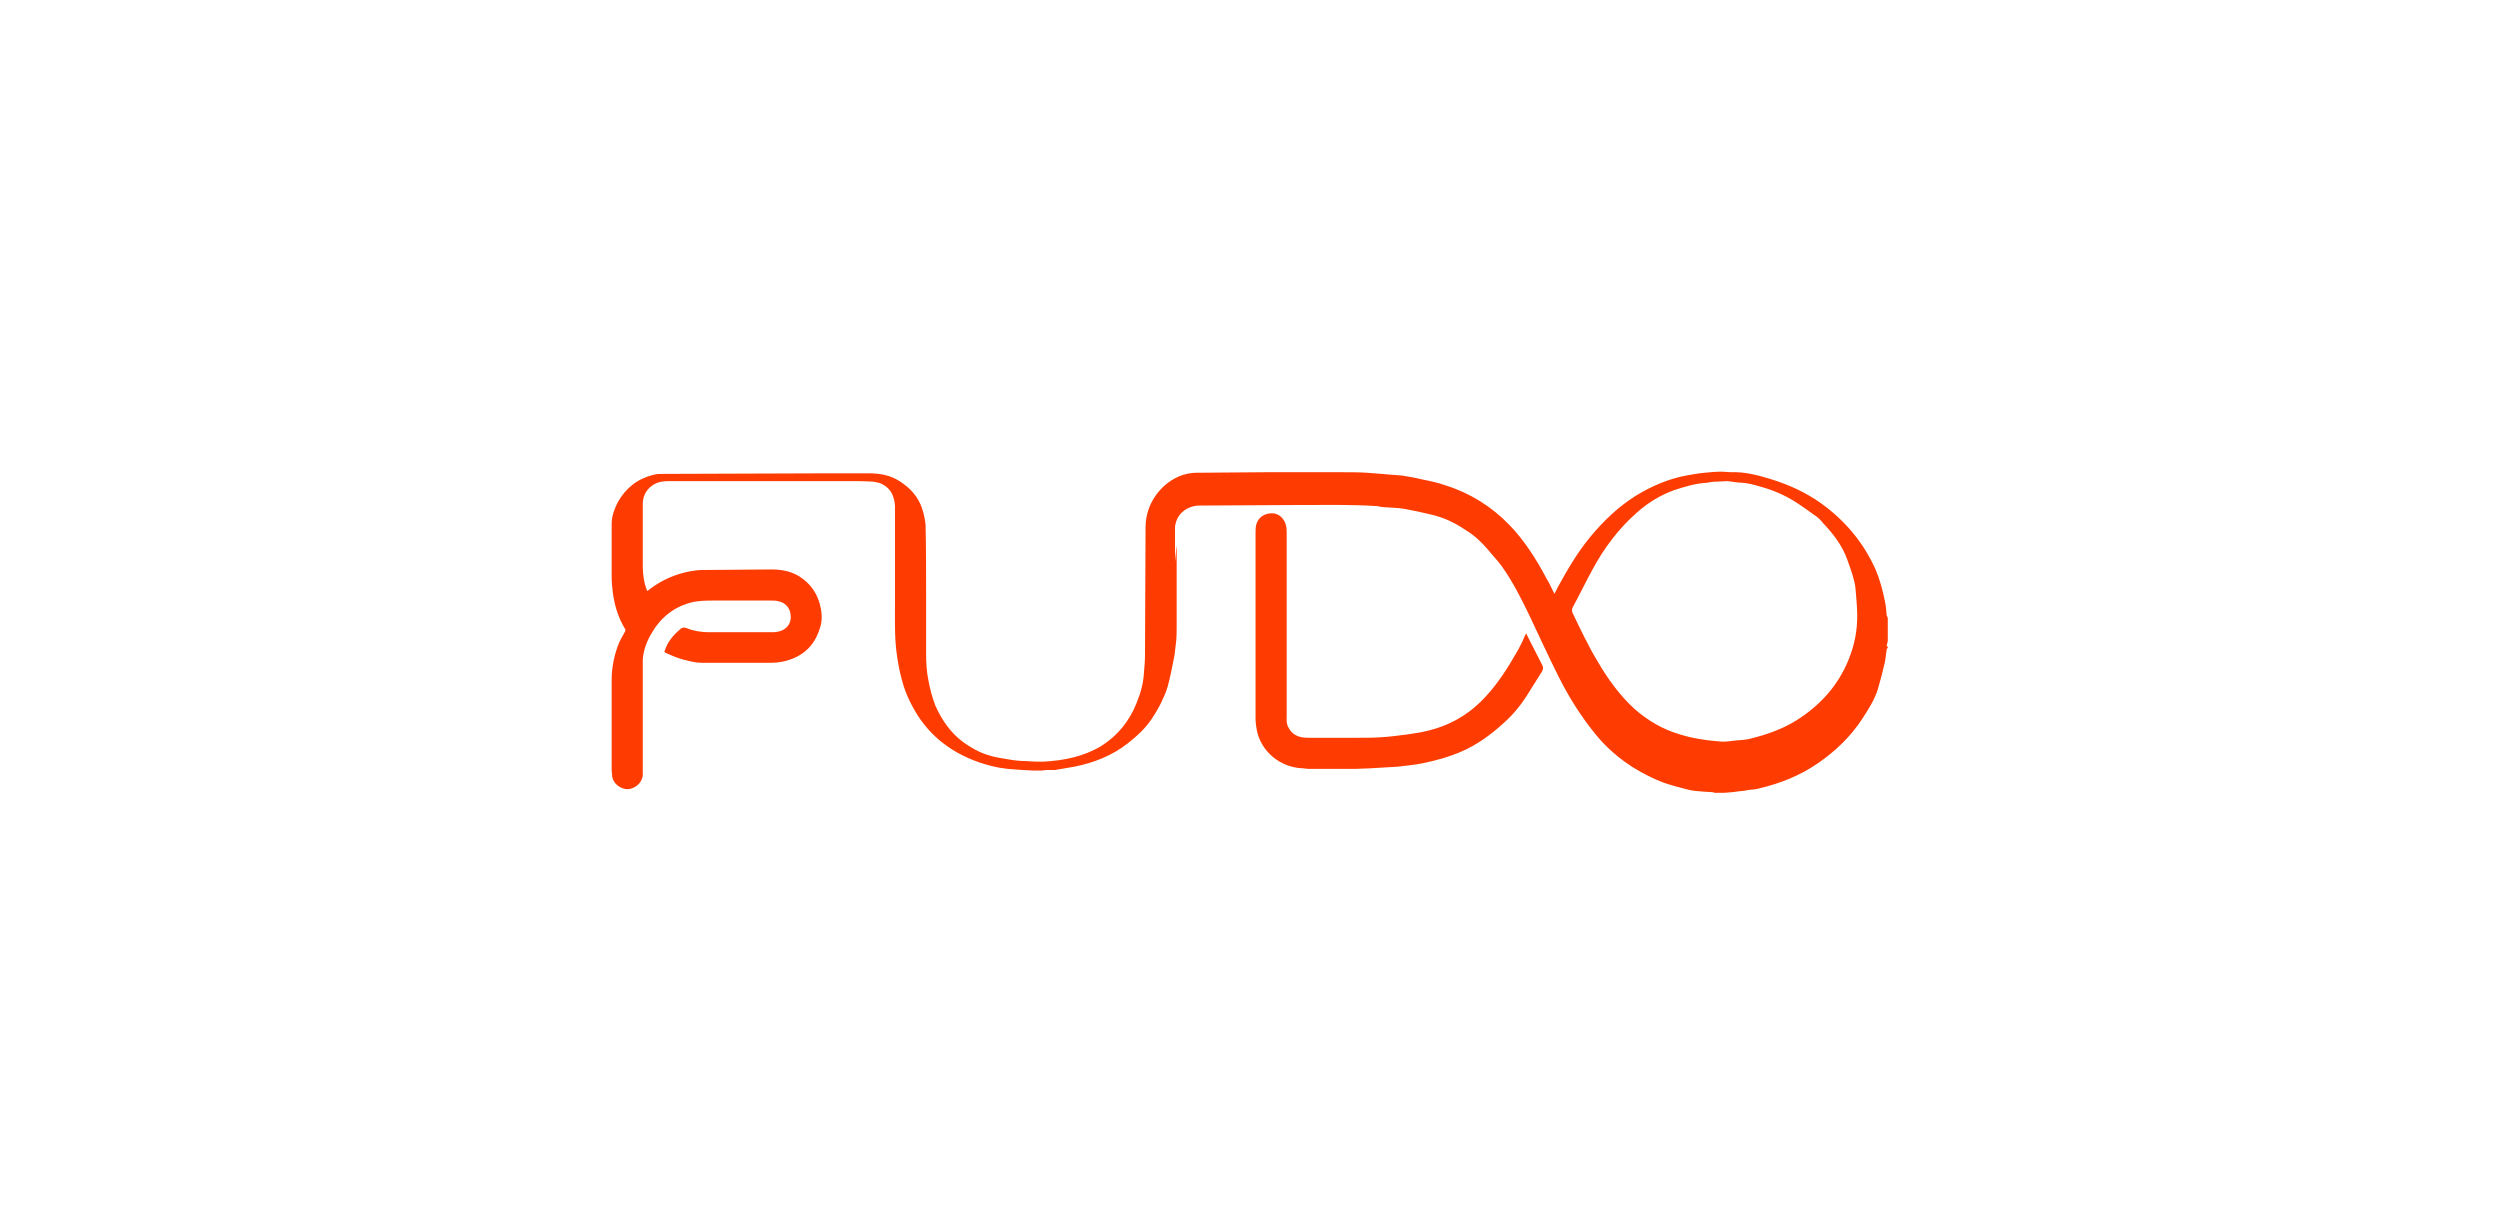
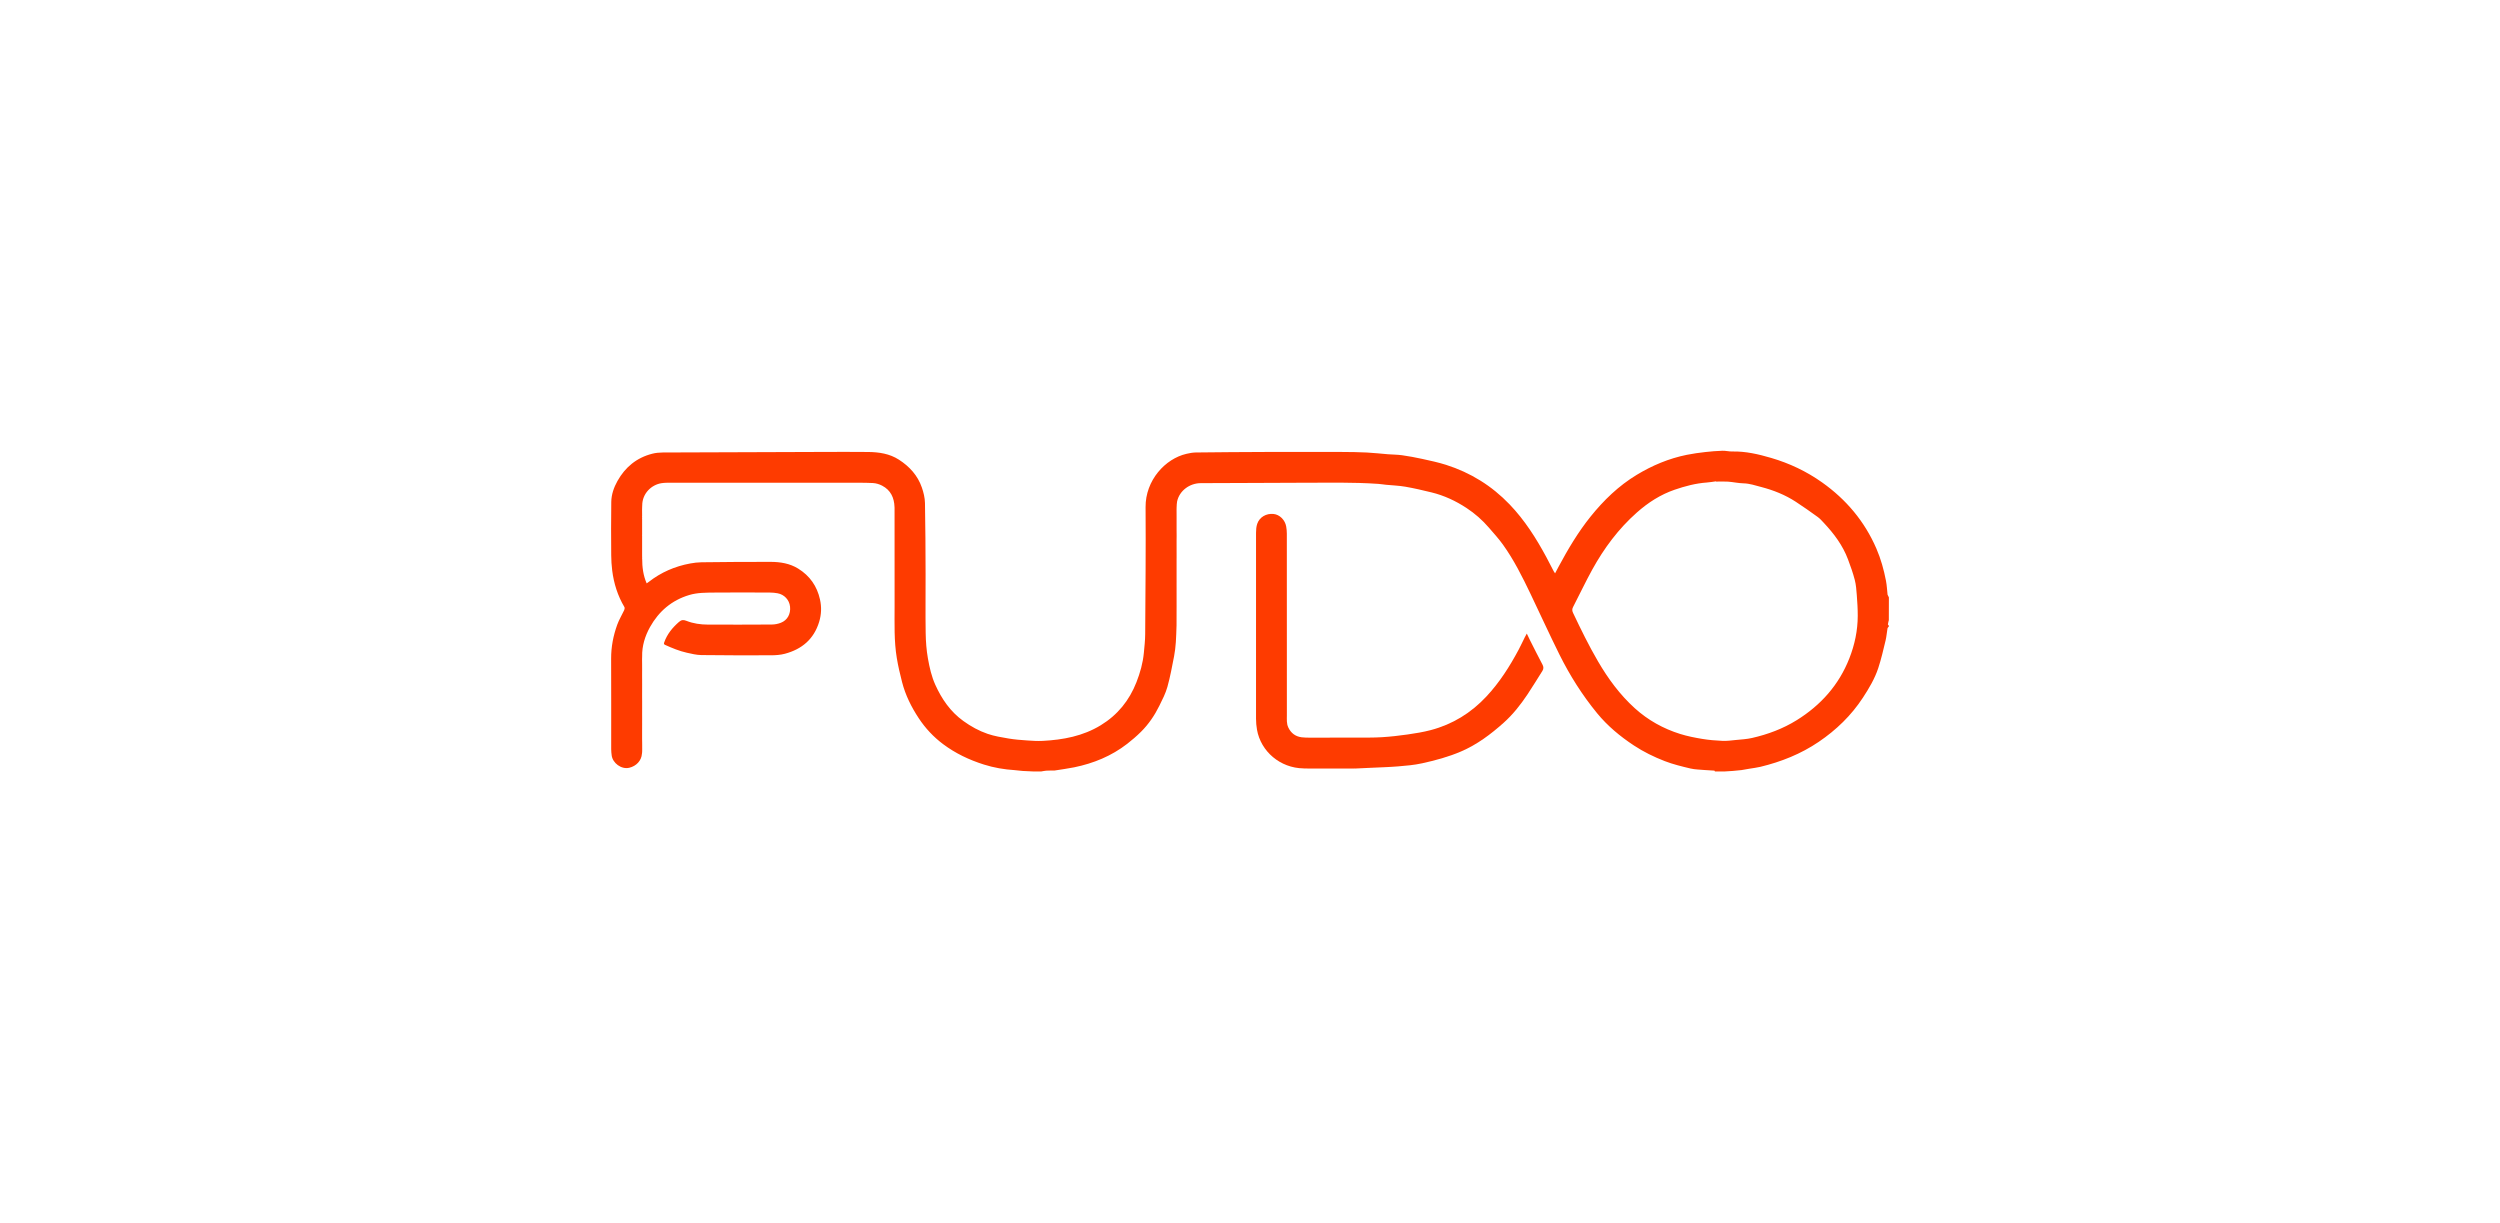
<svg xmlns="http://www.w3.org/2000/svg" version="1.1" id="Layer_1" x="0px" y="0px" viewBox="0 0 450 220" style="enable-background:new 0 0 450 220;" xml:space="preserve">
  <style type="text/css">
- 	.st0{fill:none;}
- 	.st1{fill:#FE3B01;}
- 	.st2{fill:#FE3B00;}
+ 	.st0{fill:#FE3B00;}
</style>
-   <rect class="st0" width="450" height="220" />
  <g>
-     <path class="st1" d="M211.8,98.6c0,0.3,0,0.6,0,0.9c0,0.1,0,0.1,0,0.2c0,0,0,0.1,0,0.1c0,0,0,0.1,0,0.1c0,0.1,0,0.2,0,0.2   c0,0.1,0,0.1,0,0.2c0,0,0,0.1,0,0.1c0,0,0,0.1,0,0.1c0,1.3,0,2.6,0,3.8c0,0.1,0,0.1,0,0.2c0,0,0,0.1,0,0.1c0,0,0,0.1,0,0.1   c0,0.3,0,0.6,0,0.9c0,0.1,0,0.1,0,0.2c0,0,0,0.1,0,0.1c0,0,0,0.1,0,0.1c0,1,0,1.9,0,2.9c0,0,0,0.1,0,0.1c0,0.1,0,0.2,0,0.2   c0,0,0,0.1,0,0.1c0,1.1,0,2.1,0,3.2c0,0,0,0.1,0,0.1c0,1,0,1.9-0.1,2.9c-0.1,0.8-0.2,1.7-0.3,2.5c-0.4,1.9-0.7,3.7-1.2,5.5   c-0.3,1.2-0.9,2.3-1.4,3.4c-0.9,1.7-1.9,3.3-3.3,4.7c-0.8,0.8-1.6,1.5-2.5,2.2c-2.8,2.2-6.1,3.5-9.6,4.2c-1.2,0.2-2.3,0.4-3.5,0.6   c-0.5,0-1,0-1.5,0c-0.3,0-0.6,0.1-0.9,0.1c-0.5,0-1,0-1.5,0c-0.6,0-1.3-0.1-1.9-0.1c-0.5,0-0.9-0.1-1.4-0.1c-1.9-0.1-3.7-0.4-5.6-1   c-2.6-0.8-5.1-2-7.3-3.7c-1.7-1.3-3.2-2.9-4.4-4.7c-1.3-2-2.4-4.2-3-6.5c-0.4-1.4-0.7-2.9-0.9-4.3c-0.5-3.1-0.4-6.2-0.4-9.3   c0-5.9,0-11.8,0-17.7c0-0.1,0-0.1,0-0.2c-0.1-1.7-0.7-3.1-2.2-3.9c-0.5-0.3-1.1-0.4-1.7-0.5c-1.6-0.1-3.1-0.1-4.7-0.1   c-10.5,0-21.1,0-31.6,0c-0.6,0-1.2,0-1.8,0.1c-1.8,0.3-3.4,1.8-3.4,4c0,0.1,0,0.2,0,0.3c0,0.1,0,0.1,0,0.2c0,0.1,0,0.1,0,0.2   c0,0,0,0.1,0,0.1c0,0.1,0,0.2,0,0.2c0,0.1,0,0.1,0,0.2c0,0.1,0,0.1,0,0.2c0,0.1,0,0.1,0,0.2c0,0.1,0,0.1,0,0.2c0,0.1,0,0.1,0,0.2   c0,0.1,0,0.1,0,0.2c0,0,0,0,0,0c0,0,0,0,0,0.1c0,0.1,0,0.2,0,0.3c0,0,0,0,0,0c0,0,0,0,0,0.1c0,0.1,0,0.1,0,0.2c0,0.1,0,0.1,0,0.2   c0,0.1,0,0.1,0,0.2c0,0.1,0,0.1,0,0.2c0,0.1,0,0.1,0,0.2c0,0.1,0,0.1,0,0.2c0,0.1,0,0.1,0,0.2c0,0.1,0,0.1,0,0.2c0,0.1,0,0.1,0,0.2   c0,0.1,0,0.1,0,0.2c0,0.1,0,0.1,0,0.2c0,0.1,0,0.1,0,0.2c0,0.1,0,0.1,0,0.2c0,0.1,0,0.1,0,0.2c0,0.1,0,0.1,0,0.2c0,0.1,0,0.1,0,0.2   c0,0.1,0,0.2,0,0.2c0,0,0,0,0,0c0,0,0,0,0,0.1c0,0.2,0,0.3,0,0.5c0,0.1,0,0.1,0,0.2c0,0.1,0,0.1,0,0.2c0,0.1,0,0.1,0,0.2   c0,0.1,0,0.1,0,0.2c0,0.1,0,0.1,0,0.2c0,0.1,0,0.1,0,0.2c0,0.1,0,0.1,0,0.2c0,0.1,0,0.1,0,0.2c0,0.1,0,0.1,0,0.2c0,0.1,0,0.1,0,0.2   c0,0.1,0,0.1,0,0.2c0,0.1,0,0.1,0,0.2c0,0.1,0,0.1,0,0.2c0,0.1,0,0.1,0,0.2c0,0.1,0,0.1,0,0.2c0,0.1,0,0.1,0,0.2c0,0.1,0,0.1,0,0.2   c0,0.1,0,0.1,0,0.2c0,0.1,0,0.1,0,0.2c0,0.1,0,0.1,0,0.2c0,0.1,0,0.1,0,0.2c0,0.1,0,0.1,0,0.2c0,0,0,0,0,0c0,0,0,0,0,0.1   c0,1.5,0.2,3,0.8,4.5c0.1-0.1,0.3-0.2,0.4-0.3c2.2-1.7,4.7-2.8,7.5-3.3c0.7-0.1,1.3-0.2,2-0.2c4.2,0,8.3-0.1,12.5-0.1   c1.7,0,3.4,0.3,4.9,1.2c2.1,1.3,3.4,3.2,3.9,5.6c0.3,1.4,0.3,2.7-0.2,4c-1,3.1-3.1,4.9-6.2,5.7c-0.8,0.2-1.7,0.3-2.5,0.3   c-4.2,0-8.3,0-12.5,0c-0.9,0-1.8-0.2-2.6-0.4c-1.4-0.3-2.6-0.8-3.9-1.4c-0.3-0.1-0.2-0.3-0.1-0.5c0.5-1.5,1.5-2.7,2.7-3.7   c0.4-0.4,0.8-0.4,1.3-0.2c1.2,0.5,2.6,0.7,3.9,0.7c3.8,0,7.7,0,11.5,0c0.5,0,1.1-0.1,1.6-0.3c1.2-0.5,1.8-1.6,1.6-2.9   c-0.1-1.2-1-2.2-2.3-2.4c-0.4-0.1-0.9-0.1-1.3-0.1c-3.3,0-6.7,0-10,0c-1.5,0-3.1,0-4.5,0.4c-3.2,0.9-5.5,2.9-7.1,5.8   c-0.9,1.6-1.5,3.4-1.4,5.3c0,0.1,0,0.1,0,0.2c0,0.1,0,0.1,0,0.2c0,0,0,0.1,0,0.1c0,0.1,0,0.2,0,0.2c0,0,0,0.1,0,0.1   c0,0.1,0,0.2,0,0.2c0,0.1,0,0.1,0,0.2c0,0.1,0,0.1,0,0.2c0,0.1,0,0.1,0,0.2c0,0.1,0,0.1,0,0.2c0,0.1,0,0.1,0,0.2c0,0.1,0,0.1,0,0.2   c0,0.1,0,0.1,0,0.2c0,0.1,0,0.1,0,0.2c0,0.1,0,0.1,0,0.2c0,0.1,0,0.1,0,0.2c0,0.1,0,0.1,0,0.2c0,0.1,0,0.1,0,0.2c0,0.1,0,0.1,0,0.2   c0,0.1,0,0.1,0,0.2c0,0,0,0.1,0,0.1c0,0.1,0,0.2,0,0.2c0,0.1,0,0.1,0,0.2c0,0.1,0,0.1,0,0.2c0,0.1,0,0.1,0,0.2c0,0.1,0,0.1,0,0.2   c0,0.1,0,0.1,0,0.2c0,0.1,0,0.1,0,0.2c0,0.1,0,0.1,0,0.2c0,0.1,0,0.1,0,0.2c0,0.1,0,0.1,0,0.2c0,0.1,0,0.1,0,0.2c0,0.1,0,0.1,0,0.2   c0,0.1,0,0.1,0,0.2c0,0.1,0,0.1,0,0.2c0,0.1,0,0.1,0,0.2c0,0.1,0,0.1,0,0.2c0,0.1,0,0.1,0,0.2c0,0.1,0,0.1,0,0.2c0,0.2,0,0.3,0,0.5   c0,0,0,0.1,0,0.1c0,0.1,0,0.2,0,0.2c0,0.1,0,0.1,0,0.2c0,0.1,0,0.1,0,0.2c0,0.1,0,0.1,0,0.2c0,0.1,0,0.1,0,0.2c0,0.1,0,0.1,0,0.2   c0,0.1,0,0.1,0,0.2c0,0.1,0,0.1,0,0.2c0,0.1,0,0.1,0,0.2c0,0.1,0,0.1,0,0.2c0,0.1,0,0.1,0,0.2c0,0.1,0,0.1,0,0.2c0,0.1,0,0.1,0,0.2   c0,0.1,0,0.1,0,0.2c0,0.1,0,0.1,0,0.2c0,0.1,0,0.1,0,0.2c0,0.1,0,0.1,0,0.2c0,0.1,0,0.1,0,0.2c0,0.1,0,0.1,0,0.2c0,0,0,0.1,0,0.1   c0,0.1,0,0.2,0,0.2c0,0.1,0,0.1,0,0.2c0,0.1,0,0.1,0,0.2c0,0.1,0,0.1,0,0.2c0,0.1,0,0.1,0,0.2c0,0.1,0,0.1,0,0.2c0,0.1,0,0.1,0,0.2   c0,0.1,0,0.1,0,0.2c0,0.1,0,0.1,0,0.2c0,0.1,0,0.1,0,0.2c0,0.1,0,0.1,0,0.2c0,0.1,0,0.1,0,0.2c0,0.1,0,0.1,0,0.2c0,0,0,0.1,0,0.1   c0,0.1,0,0.2,0,0.2c0,0.1,0,0.1,0,0.2c0,0.1,0,0.1,0,0.2c0,0,0,0.1,0,0.1c0,0.5,0,1,0,1.5c0,0,0,0.1,0,0.1c0,0.1,0,0.2,0,0.2   c0,0.1,0,0.1,0,0.2c0,0.1,0,0.1,0,0.2c0,0.1,0,0.1,0,0.2c0,0.1,0,0.1,0,0.2c0,0.1,0,0.1,0,0.2c0,0.1,0,0.1,0,0.2c0,0.1,0,0.1,0,0.2   c0,0.1,0,0.1,0,0.2c0,0.1,0,0.1,0,0.2c0,0.1,0,0.2,0,0.2c0,0,0,0.1,0,0.1c0,0.1,0,0.1,0,0.2c0,0,0,0.1,0,0.1c0,0.1,0,0.2,0,0.2   c0,0,0,0.1,0,0.1c-0.1,1.2-1,2.2-2.3,2.5c-1.5,0.3-3-0.9-3.2-2.2c0-0.4-0.1-0.7-0.1-1.1c0-5.4,0-10.9,0-16.3c0-2.1,0.4-4.2,1.1-6.1   c0.3-0.9,0.8-1.7,1.3-2.6c0.1-0.2,0.1-0.4,0-0.5c-1.2-2-1.9-4.2-2.2-6.6c-0.1-0.9-0.2-1.8-0.2-2.8c0-3.2,0-6.4,0-9.6   c0-1.3,0.5-2.6,1.1-3.8c1.4-2.5,3.5-4.2,6.3-4.9c0.6-0.2,1.2-0.2,1.9-0.2c9.6,0,19.2-0.1,28.7-0.1c2.8,0,5.5,0,8.3,0   c1.9,0,3.8,0.3,5.5,1.4c1.9,1.2,3.4,2.8,4.1,5c0.3,0.9,0.5,1.9,0.6,2.8c0.1,4.3,0.1,8.5,0.1,12.8c0,3.5,0,7.1,0,10.6   c0,1.5,0.1,3.1,0.4,4.6c0.3,1.6,0.7,3.2,1.3,4.7c1.2,2.6,2.7,4.8,5,6.5c1.4,1,2.8,1.8,4.4,2.3c1.2,0.4,2.5,0.6,3.8,0.8   c1.1,0.2,2.2,0.3,3.3,0.3c1,0.1,1.9,0.1,2.9,0.1c3.7-0.2,7.2-0.9,10.4-2.8c3-1.9,5.1-4.5,6.4-7.8c0.7-1.7,1.2-3.5,1.3-5.3   c0.1-1.1,0.2-2.2,0.2-3.4c0-7.6,0.1-15.2,0.1-22.9c0-4.8,3.5-8.7,7.4-9.6c0.5-0.1,1.1-0.2,1.6-0.2c4.2,0,8.4-0.1,12.6-0.1   c4.6,0,9.2,0,13.8,0c1.5,0,3,0,4.5,0.1c1.3,0.1,2.5,0.2,3.8,0.3c0.8,0.1,1.7,0.1,2.5,0.2c1.2,0.2,2.4,0.4,3.6,0.7   c1.5,0.3,2.9,0.6,4.3,1.1c4.4,1.4,8.2,3.8,11.4,7.1c2.7,2.8,4.8,6.1,6.6,9.5c0.5,0.8,0.9,1.7,1.3,2.5c0.1,0.1,0.1,0.2,0.2,0.4   c0.2-0.4,0.4-0.8,0.6-1.2c1.7-3.1,3.5-6.2,5.8-9c2.4-2.9,5.1-5.5,8.3-7.5c2.8-1.7,5.8-3,9-3.6c1.1-0.2,2.2-0.4,3.3-0.5   c1-0.1,2.1-0.2,3.1-0.2c0.6,0,1.2,0.1,1.7,0.1c2.4-0.1,4.7,0.5,7,1.2c3.3,1,6.4,2.4,9.2,4.4c4.3,3.1,7.6,7,9.8,11.9   c0.8,1.9,1.3,3.8,1.7,5.8c0.2,0.8,0.2,1.7,0.3,2.5c0.1,0.2,0.2,0.3,0.2,0.5c0,1.4,0,2.7,0,4.1c-0.1,0.3-0.1,0.5-0.2,0.8   c0,0.1,0.1,0.2,0.2,0.2c0,0.1,0,0.1,0,0.2c-0.1,0.1-0.2,0.2-0.2,0.3c-0.1,0.7-0.2,1.5-0.3,2.2c-0.4,1.7-0.8,3.3-1.3,5   c-0.6,1.9-1.7,3.6-2.8,5.3c-2.1,3.2-4.8,5.8-8,8c-3.2,2.2-6.7,3.6-10.5,4.5c-0.6,0.2-1.3,0.2-2,0.3c-0.5,0.1-1,0.2-1.4,0.2   c-0.5,0.1-1,0.1-1.6,0.2c-0.5,0-0.9,0.1-1.4,0.1c-0.6,0-1.2,0-1.8,0c0-0.1-0.1-0.1-0.1-0.1c-0.6,0-1.1-0.1-1.7-0.1   c-0.9-0.1-1.7-0.1-2.6-0.3c-1.6-0.4-3.1-0.8-4.6-1.3c-1.9-0.7-3.8-1.7-5.6-2.8c-2.5-1.6-4.7-3.5-6.6-5.8c-2.7-3.3-4.9-6.8-6.8-10.6   c-1.8-3.6-3.5-7.3-5.2-10.9c-1.5-3.1-3-6.1-5-8.9c-0.8-1.1-1.7-2-2.5-3c-1.2-1.4-2.5-2.6-4-3.5c-1.9-1.3-4-2.3-6.3-2.8   c-1.6-0.4-3.1-0.7-4.7-1c-1.1-0.2-2.3-0.2-3.5-0.3c-0.5,0-0.9-0.1-1.4-0.2c-4.6-0.3-9.2-0.2-13.9-0.2c-6,0-12.1,0.1-18.1,0.1   c-2,0-3.9,1.3-4.3,3.3c-0.1,0.3-0.1,0.7-0.1,1c0,0,0,0.1,0,0.1c0,0.1,0,0.2,0,0.2c0,0,0,0.1,0,0.1c0,0.1,0,0.2,0,0.2   c0,0,0,0.1,0,0.1c0,0.3,0,0.6,0,0.9c0,0.1,0,0.1,0,0.2c0,0,0,0.1,0,0.1c0,0,0,0.1,0,0.1c0,0.7,0,1.5,0,2.2c0,0,0,0.1,0,0.1   c0,0.1,0,0.2,0,0.2c0,0.1,0,0.1,0,0.2c0,0,0,0.1,0,0.1c0,0.1,0,0.1,0,0.2c0,0,0,0.1,0,0.1c0,0.1,0,0.1,0,0.2c0,0,0,0.1,0,0.1   c0,0,0,0.1,0,0.1c0,0.1,0,0.2,0,0.2c0,0,0,0.1,0,0.1C211.8,97.7,211.8,98.1,211.8,98.6C211.8,98.5,211.8,98.6,211.8,98.6z    M308.9,86.7C308.9,86.7,308.9,86.7,308.9,86.7c-0.6,0-1.1,0.1-1.7,0.2c-2,0.1-3.9,0.7-5.8,1.3c-2.5,0.9-4.8,2.3-6.8,4.1   c-3.3,2.9-5.9,6.4-8,10.3c-1.2,2.2-2.3,4.5-3.5,6.7c-0.2,0.4-0.2,0.7,0,1.1c1.4,2.9,2.8,5.9,4.5,8.7c1.8,3.1,3.9,6,6.6,8.5   c2.4,2.1,5.1,3.7,8.2,4.6c1.3,0.4,2.6,0.7,4,0.9c1.2,0.2,2.4,0.3,3.6,0.4c0.8,0,1.5-0.1,2.3-0.2c1-0.1,2-0.1,3-0.4   c2.8-0.7,5.6-1.7,8-3.2c4.3-2.7,7.6-6.3,9.5-11.1c1-2.5,1.5-5,1.5-7.7c0-1.2-0.1-2.5-0.2-3.7c-0.1-0.9-0.1-1.9-0.4-2.8   c-0.3-1.3-0.8-2.5-1.2-3.7c-0.9-2.5-2.5-4.6-4.4-6.6c-0.3-0.4-0.7-0.8-1.1-1.1c-1.3-0.9-2.6-1.9-3.9-2.7c-1.9-1.2-4-2.1-6.2-2.7   c-1-0.3-2.1-0.6-3.2-0.7c-0.9,0-1.8-0.2-2.8-0.3C310.3,86.6,309.6,86.7,308.9,86.7z" />
-     <path class="st2" d="M234.6,138.3c-4.2-0.1-7.7-3.1-8.4-7c-0.1-0.6-0.2-1.3-0.2-2c0-11.2,0-22.3,0-33.5c0-0.5,0-1.1,0.2-1.6   c0.4-1.2,1.6-1.9,3-1.8c1.1,0.1,2.1,1.1,2.3,2.3c0.1,0.4,0.1,0.9,0.1,1.3c0,10.9,0,21.8,0,32.7c0,0.7-0.1,1.5,0.3,2.2   c0.5,1,1.3,1.6,2.4,1.8c0.5,0.1,1,0.1,1.5,0.1c2.8,0,5.7,0,8.5,0c1.5,0,3,0,4.4-0.1c1.5-0.1,3.1-0.3,4.6-0.5   c1.4-0.2,2.8-0.4,4.2-0.8c3.9-1,7.3-3.1,10-6.1c2.3-2.5,4.1-5.4,5.8-8.4c0.4-0.8,0.8-1.5,1.1-2.3c0.1-0.2,0.2-0.4,0.3-0.6   c0.2,0.4,0.4,0.8,0.6,1.2c0.8,1.5,1.5,3,2.3,4.5c0.2,0.4,0.2,0.7,0,1.1c-0.9,1.4-1.8,2.9-2.7,4.3c-1.2,1.9-2.6,3.6-4.3,5.1   c-2.3,2.1-4.8,3.9-7.6,5.1c-2.3,1-4.6,1.6-7,2.1c-1.4,0.3-2.9,0.4-4.4,0.6c-1.7,0.1-3.3,0.2-5,0.3c-0.9,0-1.8,0.1-2.7,0.1   c0,0-0.1,0-0.1,0c-0.1,0-0.1,0-0.2,0c0,0-0.1,0-0.1,0c-0.1,0-0.1,0-0.2,0c0,0-0.1,0-0.1,0c-0.1,0-0.1,0-0.2,0c0,0-0.1,0-0.1,0   c-0.1,0-0.1,0-0.2,0c0,0-0.1,0-0.1,0c-0.1,0-0.1,0-0.2,0c0,0-0.1,0-0.1,0c-0.1,0-0.1,0-0.2,0c0,0-0.1,0-0.1,0c-0.1,0-0.1,0-0.2,0   c0,0-0.1,0-0.1,0c-0.1,0-0.1,0-0.2,0c0,0-0.1,0-0.1,0c-0.1,0-0.1,0-0.2,0c0,0-0.1,0-0.1,0c-0.1,0-0.1,0-0.2,0c0,0-0.1,0-0.1,0   c-0.1,0-0.1,0-0.2,0c0,0-0.1,0-0.1,0c-0.1,0-0.1,0-0.2,0c0,0-0.1,0-0.1,0c-0.1,0-0.1,0-0.2,0c0,0-0.1,0-0.1,0c-0.1,0-0.1,0-0.2,0   c0,0-0.1,0-0.1,0c-0.1,0-0.1,0-0.2,0c0,0-0.1,0-0.1,0c-0.1,0-0.1,0-0.2,0c0,0-0.1,0-0.1,0c-0.1,0-0.1,0-0.2,0c0,0-0.1,0-0.1,0   c-0.1,0-0.1,0-0.2,0c0,0-0.1,0-0.1,0c-0.1,0-0.1,0-0.2,0c0,0-0.1,0-0.1,0c-0.1,0-0.1,0-0.2,0c0,0-0.1,0-0.1,0c-0.1,0-0.1,0-0.2,0   c0,0-0.1,0-0.1,0c-0.1,0-0.1,0-0.2,0c0,0-0.1,0-0.1,0c-0.1,0-0.1,0-0.2,0c0,0-0.1,0-0.1,0c-0.1,0-0.1,0-0.2,0c0,0-0.1,0-0.1,0   c-0.1,0-0.1,0-0.2,0c0,0-0.1,0-0.1,0c-0.1,0-0.1,0-0.2,0c0,0-0.1,0-0.1,0c-0.1,0-0.1,0-0.2,0c0,0-0.1,0-0.1,0c-0.1,0-0.1,0-0.2,0   C234.7,138.3,234.7,138.3,234.6,138.3z" />
+     <path class="st0" d="M340,107.529c-0.079-0.163-0.158-0.326-0.238-0.489c-0.092-0.835-0.128-1.681-0.287-2.504   c-0.383-1.987-0.92-3.934-1.728-5.799c-2.119-4.893-5.426-8.822-9.768-11.902c-2.8-1.987-5.868-3.44-9.163-4.407   c-2.292-0.673-4.609-1.216-7.029-1.16c-0.579,0.013-1.162-0.151-1.74-0.132c-1.031,0.034-2.063,0.113-3.088,0.231   c-1.11,0.128-2.222,0.276-3.317,0.498c-3.227,0.653-6.223,1.908-9.03,3.607c-3.253,1.969-5.941,4.569-8.307,7.512   c-2.246,2.794-4.064,5.862-5.754,9.01c-0.203,0.379-0.402,0.761-0.639,1.209c-0.105-0.161-0.185-0.263-0.244-0.376   c-0.443-0.846-0.872-1.7-1.325-2.541c-1.84-3.416-3.907-6.668-6.615-9.494c-3.212-3.351-7.028-5.719-11.441-7.122   c-1.413-0.449-2.874-0.755-4.325-1.075c-1.186-0.261-2.384-0.481-3.587-0.652c-0.831-0.118-1.68-0.11-2.519-0.176   c-1.272-0.1-2.54-0.252-3.814-0.314c-1.489-0.073-2.982-0.095-4.473-0.099c-4.584-0.012-9.169-0.015-13.753-0.001   c-4.195,0.013-8.39,0.046-12.585,0.094c-0.549,0.006-1.106,0.113-1.644,0.236c-3.851,0.88-7.418,4.775-7.383,9.606   c0.056,7.623-0.023,15.248-0.071,22.872c-0.007,1.119-0.135,2.239-0.24,3.356c-0.171,1.824-0.664,3.572-1.329,5.275   c-1.285,3.29-3.396,5.901-6.428,7.753c-3.202,1.956-6.762,2.619-10.439,2.813c-0.95,0.05-1.91-0.014-2.862-0.081   c-1.095-0.077-2.195-0.16-3.276-0.342c-1.277-0.215-2.574-0.427-3.793-0.844c-1.565-0.535-3.015-1.341-4.371-2.318   c-2.331-1.68-3.883-3.955-5.039-6.506c-0.679-1.499-1.041-3.115-1.33-4.747c-0.268-1.516-0.38-3.043-0.405-4.567   c-0.057-3.526-0.003-7.054-0.016-10.581c-0.016-4.274-0.023-8.549-0.109-12.822c-0.019-0.94-0.254-1.908-0.564-2.804   c-0.746-2.158-2.213-3.771-4.123-5.002c-1.685-1.086-3.58-1.365-5.525-1.387c-2.759-0.03-5.518-0.016-8.277-0.008   c-9.576,0.028-19.152,0.057-28.728,0.1c-0.622,0.003-1.262,0.066-1.863,0.218c-2.813,0.715-4.875,2.414-6.277,4.919   c-0.65,1.162-1.089,2.424-1.11,3.75c-0.052,3.198-0.03,6.398-0.01,9.596c0.006,0.92,0.063,1.845,0.177,2.757   c0.293,2.335,0.986,4.545,2.197,6.583c0.078,0.132,0.038,0.388-0.035,0.546c-0.407,0.877-0.923,1.711-1.251,2.615   c-0.715,1.97-1.112,4.005-1.103,6.12c0.023,5.441,0.006,10.883,0.011,16.324c0,0.367,0.043,0.735,0.089,1.1   c0.172,1.357,1.717,2.567,3.174,2.219c1.242-0.297,2.185-1.269,2.269-2.514c0.006-0.035,0.011-0.069,0.017-0.104   c0.007-0.079,0.014-0.158,0.022-0.237c0.001-0.031,0.002-0.062,0.002-0.093c0.001-0.051,0.003-0.102,0.004-0.153   c0-0.031,0-0.062,0.001-0.092c0.001-0.079,0.001-0.158,0.002-0.237c-0.001-0.057-0.001-0.115-0.002-0.172   c0-0.052,0.001-0.104,0.001-0.156c0-0.057-0.001-0.115-0.001-0.172c0-0.052,0-0.104,0-0.156c-0.001-0.058-0.002-0.115-0.002-0.173   c0-0.052,0-0.103-0.001-0.155c-0.001-0.058-0.001-0.116-0.002-0.173c-0.001-0.052-0.001-0.103-0.002-0.155   c-0.001-0.058-0.002-0.116-0.003-0.174c-0.001-0.079-0.002-0.157-0.003-0.236c0-0.031-0.001-0.062-0.001-0.094   c0-0.516,0-1.031,0-1.547c0.001-0.031,0.001-0.062,0.002-0.094c0-0.051,0.001-0.102,0.001-0.153c0-0.058,0-0.116,0-0.174   c0-0.079,0-0.157,0-0.236c0-0.031,0.001-0.062,0.001-0.094c0-0.051,0.001-0.102,0.001-0.153c0-0.058,0-0.116,0-0.174   c0-0.052,0-0.103,0-0.155c0-0.058,0-0.116-0.001-0.173c0-0.052,0-0.103,0-0.155c0-0.058,0-0.116,0.001-0.174   c0-0.052,0.001-0.103,0.001-0.155c0-0.058,0-0.116,0-0.173c0-0.052,0-0.103,0-0.155c0-0.058,0-0.116-0.001-0.173   c0-0.052,0-0.103-0.001-0.155c0-0.058,0-0.116-0.001-0.174c0-0.079,0-0.157,0-0.236c0-0.031,0-0.062,0-0.094   c0-0.051,0.001-0.102,0.001-0.154c0-0.058,0-0.116,0-0.173c0-0.052,0-0.103,0-0.155c0-0.058,0-0.115,0.001-0.173   c0-0.052,0-0.103,0.001-0.155c0-0.058,0-0.115,0-0.173c0-0.052,0-0.103,0-0.155c0-0.058,0-0.115,0-0.173c0-0.052,0-0.103,0-0.155   c0-0.058,0-0.115,0-0.173c0-0.052,0-0.103,0-0.155c0-0.058,0-0.115,0-0.173c0-0.052,0-0.103,0-0.155   c0-0.058-0.001-0.115-0.001-0.173c0-0.052,0-0.103-0.001-0.155c0-0.058-0.001-0.116-0.001-0.173c0-0.052-0.001-0.103-0.001-0.155   c0-0.058-0.001-0.116-0.001-0.174c0-0.079,0-0.157,0-0.236c0-0.031,0-0.062,0-0.093c0.001-0.161,0.002-0.321,0.002-0.482   c0-0.058,0-0.115,0-0.173c0-0.052,0-0.103,0-0.155c0-0.058,0-0.115,0-0.173c0-0.052,0-0.103,0.001-0.155c0-0.058,0-0.115,0-0.173   c0-0.052,0-0.103,0.001-0.155c0-0.058,0-0.115,0-0.173c0-0.052,0-0.104,0.001-0.155c0-0.058,0-0.115-0.001-0.173   c0-0.052,0-0.104,0-0.155c0-0.058,0-0.115-0.001-0.173c0-0.052,0-0.103,0-0.155c0-0.058,0-0.115,0-0.173c0-0.052,0-0.103,0-0.155   c-0.001-0.058-0.001-0.115-0.002-0.173c0-0.052-0.001-0.103-0.001-0.155c0-0.058-0.001-0.116-0.001-0.174c0-0.079,0-0.157,0-0.236   c0-0.031,0-0.062,0-0.094c0-0.051,0.001-0.102,0.001-0.154c0-0.058,0-0.116,0-0.173c0-0.052,0-0.103,0.001-0.155   c0-0.058,0.001-0.115,0.001-0.173c0-0.052,0.001-0.103,0.001-0.155c0-0.058,0-0.115,0-0.173c0-0.052,0-0.103,0-0.155   c0-0.058-0.001-0.115-0.001-0.173c0-0.052,0-0.103-0.001-0.155c0-0.058,0-0.115,0-0.173c0-0.052,0-0.103,0-0.155   c0-0.058,0-0.116-0.001-0.173c0-0.052-0.001-0.103-0.001-0.155c-0.001-0.058-0.002-0.116-0.003-0.174   c-0.001-0.079-0.002-0.157-0.002-0.236c0-0.031-0.001-0.062-0.001-0.094c0-0.078,0-0.156,0.001-0.234   c0.001-0.031,0.001-0.062,0.002-0.094c0.002-0.051,0.003-0.102,0.005-0.153c0.002-0.058,0.003-0.115,0.005-0.173   c-0.041-1.909,0.509-3.691,1.42-5.32c1.579-2.822,3.898-4.814,7.061-5.761c1.492-0.447,3.024-0.42,4.546-0.439   c3.335-0.041,6.671-0.014,10.007-0.001c0.447,0.002,0.898,0.049,1.338,0.127c1.214,0.215,2.121,1.197,2.25,2.399   c0.141,1.315-0.465,2.45-1.65,2.911c-0.507,0.197-1.08,0.313-1.624,0.317c-3.83,0.028-7.659,0.023-11.489,0.014   c-1.338-0.003-2.658-0.187-3.904-0.684c-0.523-0.208-0.882-0.183-1.318,0.197c-1.176,1.028-2.139,2.19-2.661,3.678   c-0.068,0.194-0.113,0.34,0.146,0.457c1.268,0.571,2.552,1.108,3.912,1.412c0.866,0.194,1.75,0.412,2.628,0.423   c4.17,0.054,8.341,0.056,12.512,0.04c0.838-0.003,1.704-0.059,2.509-0.273c3.061-0.814,5.223-2.622,6.174-5.731   c0.412-1.346,0.456-2.688,0.155-4.044c-0.533-2.395-1.828-4.263-3.936-5.562c-1.512-0.932-3.203-1.197-4.919-1.205   c-4.154-0.02-8.309,0.029-12.464,0.073c-0.675,0.007-1.356,0.09-2.021,0.212c-2.761,0.506-5.271,1.591-7.486,3.324   c-0.115,0.09-0.238,0.168-0.373,0.262c-0.625-1.446-0.811-2.934-0.807-4.457c-0.01-0.02-0.022-0.04-0.028-0.062   c-0.002-0.006,0.016-0.017,0.025-0.026c0-0.053-0.001-0.105-0.001-0.158c-0.002-0.057-0.004-0.114-0.006-0.17   c0-0.052-0.001-0.105-0.001-0.157c0-0.057-0.001-0.114-0.001-0.171c0-0.052,0-0.105,0-0.157c0-0.057,0-0.114,0-0.171   c0-0.052,0-0.105,0-0.157c0-0.057,0-0.114,0-0.171c0-0.052,0-0.105,0.001-0.157c0-0.057,0-0.114,0-0.171   c0-0.052,0-0.105,0.001-0.157c0-0.057,0-0.114-0.001-0.171c0-0.052,0-0.105,0-0.157c0-0.057,0-0.114,0-0.171   c0-0.052,0-0.105,0-0.157c0-0.057,0-0.114,0-0.171c0-0.052,0-0.105,0-0.157c0-0.057,0-0.114,0-0.171c0-0.052,0-0.105,0-0.157   c0-0.057,0-0.114,0-0.171c0-0.052,0-0.105,0-0.157c0-0.057,0-0.114,0-0.171c0-0.162,0.001-0.323,0.001-0.485   c-0.01-0.021-0.022-0.042-0.028-0.065c-0.001-0.006,0.018-0.017,0.028-0.026c0-0.079,0-0.159,0-0.238c0-0.057,0-0.114-0.001-0.171   c0-0.052,0-0.105,0-0.157c0-0.057,0-0.114,0-0.171c0-0.052,0-0.105,0-0.157c0-0.057,0-0.114,0-0.171c0-0.052,0-0.105,0-0.157   c0-0.057,0-0.114,0-0.171c0-0.052,0-0.105,0-0.157c0-0.057,0-0.114,0-0.171c0-0.052,0-0.105,0-0.157c0-0.057,0-0.114,0-0.171   c0-0.052,0-0.105,0-0.157c0-0.057,0-0.114,0-0.171c0-0.052,0-0.105,0-0.157c0-0.057,0-0.114,0-0.171c0-0.052,0-0.104,0-0.156   c-0.01-0.022-0.022-0.043-0.028-0.065c-0.001-0.006,0.018-0.017,0.028-0.026c0-0.106,0-0.213,0-0.319   c-0.01-0.021-0.023-0.042-0.029-0.065c-0.002-0.006,0.018-0.017,0.028-0.026c0-0.052,0-0.104,0-0.156c0-0.057,0-0.114-0.001-0.171   c0-0.052,0-0.105-0.001-0.157c0-0.057-0.001-0.114-0.001-0.171c0-0.052-0.001-0.105-0.001-0.157   c-0.001-0.057-0.001-0.114-0.002-0.171c0-0.079,0-0.159,0-0.238c0.001-0.03,0.002-0.061,0.003-0.091   c0.002-0.052,0.003-0.104,0.005-0.156c0.001-0.057,0.002-0.114,0.003-0.171c0.005-0.096,0.014-0.191,0.014-0.286   c0.003-2.196,1.68-3.725,3.435-4.014c0.577-0.095,1.176-0.086,1.765-0.086c10.54-0.004,21.081-0.004,31.621,0   c1.564,0,3.13-0.019,4.692,0.054c0.564,0.026,1.163,0.21,1.667,0.471c1.545,0.802,2.178,2.174,2.234,3.855   c0.002,0.061,0.005,0.122,0.007,0.183c0.002,5.904-0.001,11.808,0.006,17.713c0.004,3.099-0.111,6.206,0.398,9.279   c0.241,1.455,0.581,2.898,0.948,4.328c0.603,2.347,1.67,4.489,3.005,6.511c1.198,1.813,2.665,3.375,4.397,4.67   c2.209,1.652,4.67,2.819,7.308,3.657c1.823,0.579,3.673,0.89,5.569,1.013c0.471,0.048,0.941,0.096,1.412,0.145   c0.629,0.03,1.258,0.06,1.888,0.09c0.494,0,0.988,0,1.483,0c0.304-0.049,0.606-0.123,0.911-0.141   c0.491-0.029,0.984-0.02,1.476-0.026c1.175-0.189,2.359-0.337,3.524-0.575c3.49-0.715,6.722-2.037,9.55-4.23   c0.864-0.67,1.698-1.388,2.473-2.156c1.381-1.367,2.464-2.966,3.319-4.703c0.541-1.099,1.114-2.209,1.442-3.378   c0.509-1.815,0.844-3.681,1.207-5.534c0.163-0.83,0.25-1.68,0.314-2.524c0.074-0.961,0.084-1.927,0.122-2.891   c0.002-0.034,0.004-0.067,0.005-0.101c0.003-1.06,0.006-2.12,0.008-3.18c0-0.033,0.001-0.066,0.001-0.1   c0-0.076,0-0.152,0.001-0.229c0-0.033-0.001-0.066-0.001-0.1c0-0.951-0.001-1.902-0.001-2.854c0-0.033,0.001-0.066,0.001-0.1   c0-0.049,0-0.098,0-0.147c0-0.06-0.001-0.12-0.001-0.18c0-0.295,0-0.591,0-0.886c0-0.033,0.001-0.066,0.001-0.1   c0-0.049,0-0.098,0-0.147c0-0.06-0.001-0.12-0.001-0.18c0-1.28,0-2.559,0-3.839c0.001-0.033,0.001-0.066,0.002-0.099   c0-0.049,0-0.098,0.001-0.148c0-0.06,0-0.12,0-0.18c0-0.077,0-0.153,0-0.23c0-0.033,0-0.066,0-0.099c0-0.049,0-0.098,0-0.148   c0-0.06-0.001-0.12-0.001-0.18c0-0.295,0-0.591,0-0.886c0-0.033-0.001-0.066-0.001-0.1c0-0.404-0.001-0.809-0.001-1.213   c0-0.033,0.001-0.067,0.001-0.1c0.001-0.076,0.001-0.152,0.002-0.229c0.001-0.033,0.001-0.066,0.002-0.099   c0.001-0.049,0.001-0.099,0.002-0.148c0-0.059,0-0.119,0.001-0.178c0-0.05,0-0.1,0-0.15c0-0.059,0-0.119-0.001-0.178   c0-0.05,0-0.1-0.001-0.15c-0.001-0.06-0.001-0.119-0.002-0.179c-0.001-0.077-0.001-0.153-0.002-0.23c0-0.033-0.001-0.066-0.001-0.1   c0-0.732,0-1.465,0-2.197c0-0.033,0.001-0.066,0.001-0.1c0-0.049,0-0.098,0-0.147c0-0.06-0.001-0.12-0.001-0.18   c-0.001-0.295-0.002-0.59-0.003-0.885c0-0.034-0.001-0.067-0.001-0.101c0-0.076-0.001-0.152-0.001-0.228   c0.001-0.033,0.002-0.067,0.003-0.1c0.002-0.076,0.003-0.152,0.005-0.228c0.002-0.033,0.003-0.066,0.005-0.098   c0.026-0.337,0.013-0.683,0.084-1.011c0.422-1.95,2.272-3.296,4.28-3.295c6.026,0.003,12.052-0.068,18.078-0.072   c4.62-0.003,9.243-0.114,13.859,0.204c0.461,0.032,0.919,0.115,1.38,0.16c1.162,0.115,2.338,0.15,3.485,0.349   c1.582,0.275,3.15,0.642,4.711,1.024c2.271,0.556,4.369,1.536,6.311,2.814c1.502,0.988,2.853,2.174,4.027,3.541   c0.855,0.995,1.748,1.967,2.511,3.03c1.984,2.763,3.496,5.799,4.961,8.855c1.746,3.643,3.416,7.322,5.214,10.939   c1.872,3.765,4.111,7.311,6.787,10.573c1.886,2.299,4.146,4.169,6.616,5.8c1.742,1.15,3.619,2.067,5.555,2.817   c1.494,0.578,3.072,0.958,4.635,1.33c0.836,0.199,1.722,0.192,2.585,0.278c0.57,0.033,1.141,0.064,1.711,0.106   c0.037,0.003,0.068,0.095,0.102,0.145c0.604,0,1.208,0,1.812,0c0.469-0.03,0.939-0.061,1.408-0.091   c0.518-0.05,1.035-0.1,1.553-0.151c0.48-0.083,0.96-0.167,1.44-0.249c0.656-0.112,1.321-0.182,1.966-0.338   c3.752-0.908,7.293-2.317,10.5-4.492c3.162-2.144,5.856-4.743,7.956-7.952c1.104-1.688,2.132-3.416,2.764-5.325   c0.538-1.626,0.916-3.306,1.319-4.972c0.172-0.712,0.221-1.454,0.347-2.178c0.021-0.123,0.156-0.226,0.238-0.338   c0-0.055,0-0.109,0-0.164c-0.058-0.077-0.173-0.161-0.164-0.229c0.033-0.255,0.106-0.504,0.164-0.755   C340,110.263,340,108.896,340,107.529z M332.875,118.524c-1.884,4.784-5.127,8.411-9.465,11.108   c-2.483,1.544-5.196,2.552-8.037,3.202c-0.974,0.223-1.991,0.27-2.991,0.371c-0.772,0.078-1.551,0.185-2.321,0.151   c-1.218-0.055-2.443-0.152-3.645-0.351c-1.338-0.221-2.683-0.485-3.975-0.889c-3.048-0.954-5.795-2.481-8.171-4.629   c-2.697-2.44-4.814-5.33-6.637-8.456c-1.646-2.823-3.079-5.75-4.476-8.698c-0.183-0.387-0.209-0.677-0.003-1.073   c1.167-2.24,2.237-4.533,3.457-6.742c2.121-3.84,4.707-7.328,8.022-10.263c2.024-1.792,4.251-3.228,6.8-4.104   c1.875-0.645,3.802-1.156,5.802-1.299c0.552-0.04,1.101-0.14,1.651-0.212c0.002,0.015,0.005,0.031,0.007,0.046   c0.716,0,1.435-0.042,2.148,0.01c0.929,0.068,1.85,0.283,2.777,0.304c1.114,0.024,2.139,0.382,3.187,0.655   c2.208,0.575,4.315,1.412,6.231,2.661c1.341,0.874,2.649,1.799,3.947,2.736c0.406,0.293,0.748,0.683,1.094,1.051   c1.831,1.949,3.421,4.063,4.365,6.59c0.454,1.216,0.895,2.444,1.219,3.697c0.23,0.89,0.293,1.831,0.364,2.753   c0.094,1.231,0.172,2.468,0.168,3.701C334.387,113.497,333.849,116.05,332.875,118.524z" />
+     <path class="st0" d="M275.377,115.194c-0.183-0.361-0.35-0.73-0.551-1.151c-0.137,0.248-0.248,0.433-0.343,0.625   c-0.383,0.77-0.741,1.553-1.146,2.311c-1.603,2.998-3.416,5.846-5.75,8.354c-2.776,2.983-6.101,5.042-10.038,6.082   c-1.377,0.364-2.796,0.592-4.209,0.795c-1.529,0.22-3.07,0.392-4.611,0.487c-1.472,0.09-2.953,0.065-4.429,0.071   c-2.828,0.012-5.655,0.013-8.483,0.01c-0.507,0-1.018-0.001-1.52-0.066c-1.116-0.143-1.914-0.743-2.399-1.759   c-0.338-0.709-0.26-1.467-0.261-2.208c-0.008-10.895-0.003-21.79-0.007-32.685c0-0.431-0.04-0.868-0.115-1.293   c-0.206-1.179-1.184-2.138-2.257-2.251c-1.328-0.14-2.547,0.554-2.961,1.781c-0.17,0.504-0.211,1.072-0.211,1.61   c-0.011,11.155-0.011,22.309-0.001,33.464c0.001,0.658,0.059,1.324,0.173,1.972c0.684,3.9,4.156,6.907,8.377,6.969   c0.036,0.003,0.072,0.006,0.108,0.009c0.073,0,0.146-0.001,0.218-0.001c0.038,0.003,0.075,0.007,0.113,0.01   c0.072-0.001,0.144-0.002,0.216-0.003c0.038,0.003,0.075,0.007,0.113,0.01c0.071-0.002,0.143-0.005,0.214-0.007   c0.039,0.002,0.078,0.004,0.117,0.007c0.071-0.002,0.142-0.005,0.213-0.007c0.039,0.002,0.078,0.005,0.117,0.007   c0.071-0.002,0.142-0.004,0.213-0.006c0.039,0.002,0.078,0.005,0.117,0.007c0.071-0.002,0.142-0.004,0.213-0.006   c0.039,0.002,0.078,0.004,0.117,0.007c0.071-0.002,0.142-0.004,0.213-0.007c0.039,0.002,0.078,0.004,0.117,0.006   c0.071-0.002,0.142-0.004,0.213-0.006c0.039,0.002,0.078,0.004,0.117,0.006c0.071-0.002,0.142-0.004,0.213-0.007   c0.039,0.002,0.078,0.004,0.117,0.007c0.071-0.002,0.142-0.004,0.213-0.007c0.039,0.002,0.078,0.004,0.117,0.007   c0.071-0.002,0.142-0.004,0.213-0.007c0.039,0.002,0.078,0.004,0.117,0.007c0.071-0.002,0.142-0.004,0.213-0.007   c0.039,0.002,0.078,0.004,0.117,0.007c0.071-0.002,0.142-0.004,0.213-0.007c0.039,0.002,0.078,0.004,0.117,0.007   c0.071-0.002,0.142-0.004,0.213-0.007c0.039,0.002,0.078,0.004,0.117,0.007c0.071-0.002,0.142-0.004,0.213-0.007   c0.039,0.002,0.078,0.004,0.117,0.007c0.071-0.002,0.142-0.004,0.213-0.007c0.039,0.002,0.078,0.004,0.117,0.007   c0.071-0.002,0.142-0.004,0.213-0.007c0.039,0.002,0.078,0.004,0.117,0.007c0.071-0.002,0.142-0.004,0.213-0.007   c0.039,0.002,0.078,0.004,0.117,0.007c0.071-0.002,0.142-0.004,0.213-0.007c0.039,0.002,0.078,0.004,0.117,0.007   c0.071-0.002,0.142-0.004,0.213-0.007c0.039,0.002,0.078,0.004,0.117,0.007c0.071-0.002,0.142-0.004,0.213-0.007   c0.039,0.002,0.078,0.004,0.117,0.007c0.071-0.002,0.142-0.004,0.213-0.007c0.039,0.002,0.078,0.004,0.117,0.007   c0.071-0.002,0.142-0.004,0.213-0.007c0.039,0.002,0.078,0.004,0.117,0.007c0.071-0.002,0.142-0.004,0.213-0.007   c0.039,0.002,0.078,0.004,0.117,0.007c0.071-0.002,0.142-0.004,0.213-0.007c0.039,0.002,0.078,0.004,0.117,0.006   c0.071-0.002,0.142-0.005,0.213-0.007c0.039,0.002,0.078,0.004,0.117,0.006c0.071-0.002,0.142-0.004,0.213-0.007   c0.039,0.002,0.078,0.004,0.117,0.006c0.071-0.003,0.142-0.005,0.212-0.008c0.039,0.002,0.078,0.004,0.117,0.006   c0.888-0.042,1.776-0.082,2.664-0.125c1.66-0.08,3.323-0.121,4.978-0.256c1.457-0.118,2.913-0.241,4.353-0.557   c2.401-0.527,4.762-1.163,7.023-2.136c2.868-1.235,5.327-3.079,7.634-5.14c1.676-1.496,3.057-3.248,4.298-5.105   c0.933-1.396,1.803-2.835,2.701-4.254c0.232-0.367,0.228-0.718,0.021-1.114C276.874,118.17,276.128,116.681,275.377,115.194z" />
  </g>
</svg>
